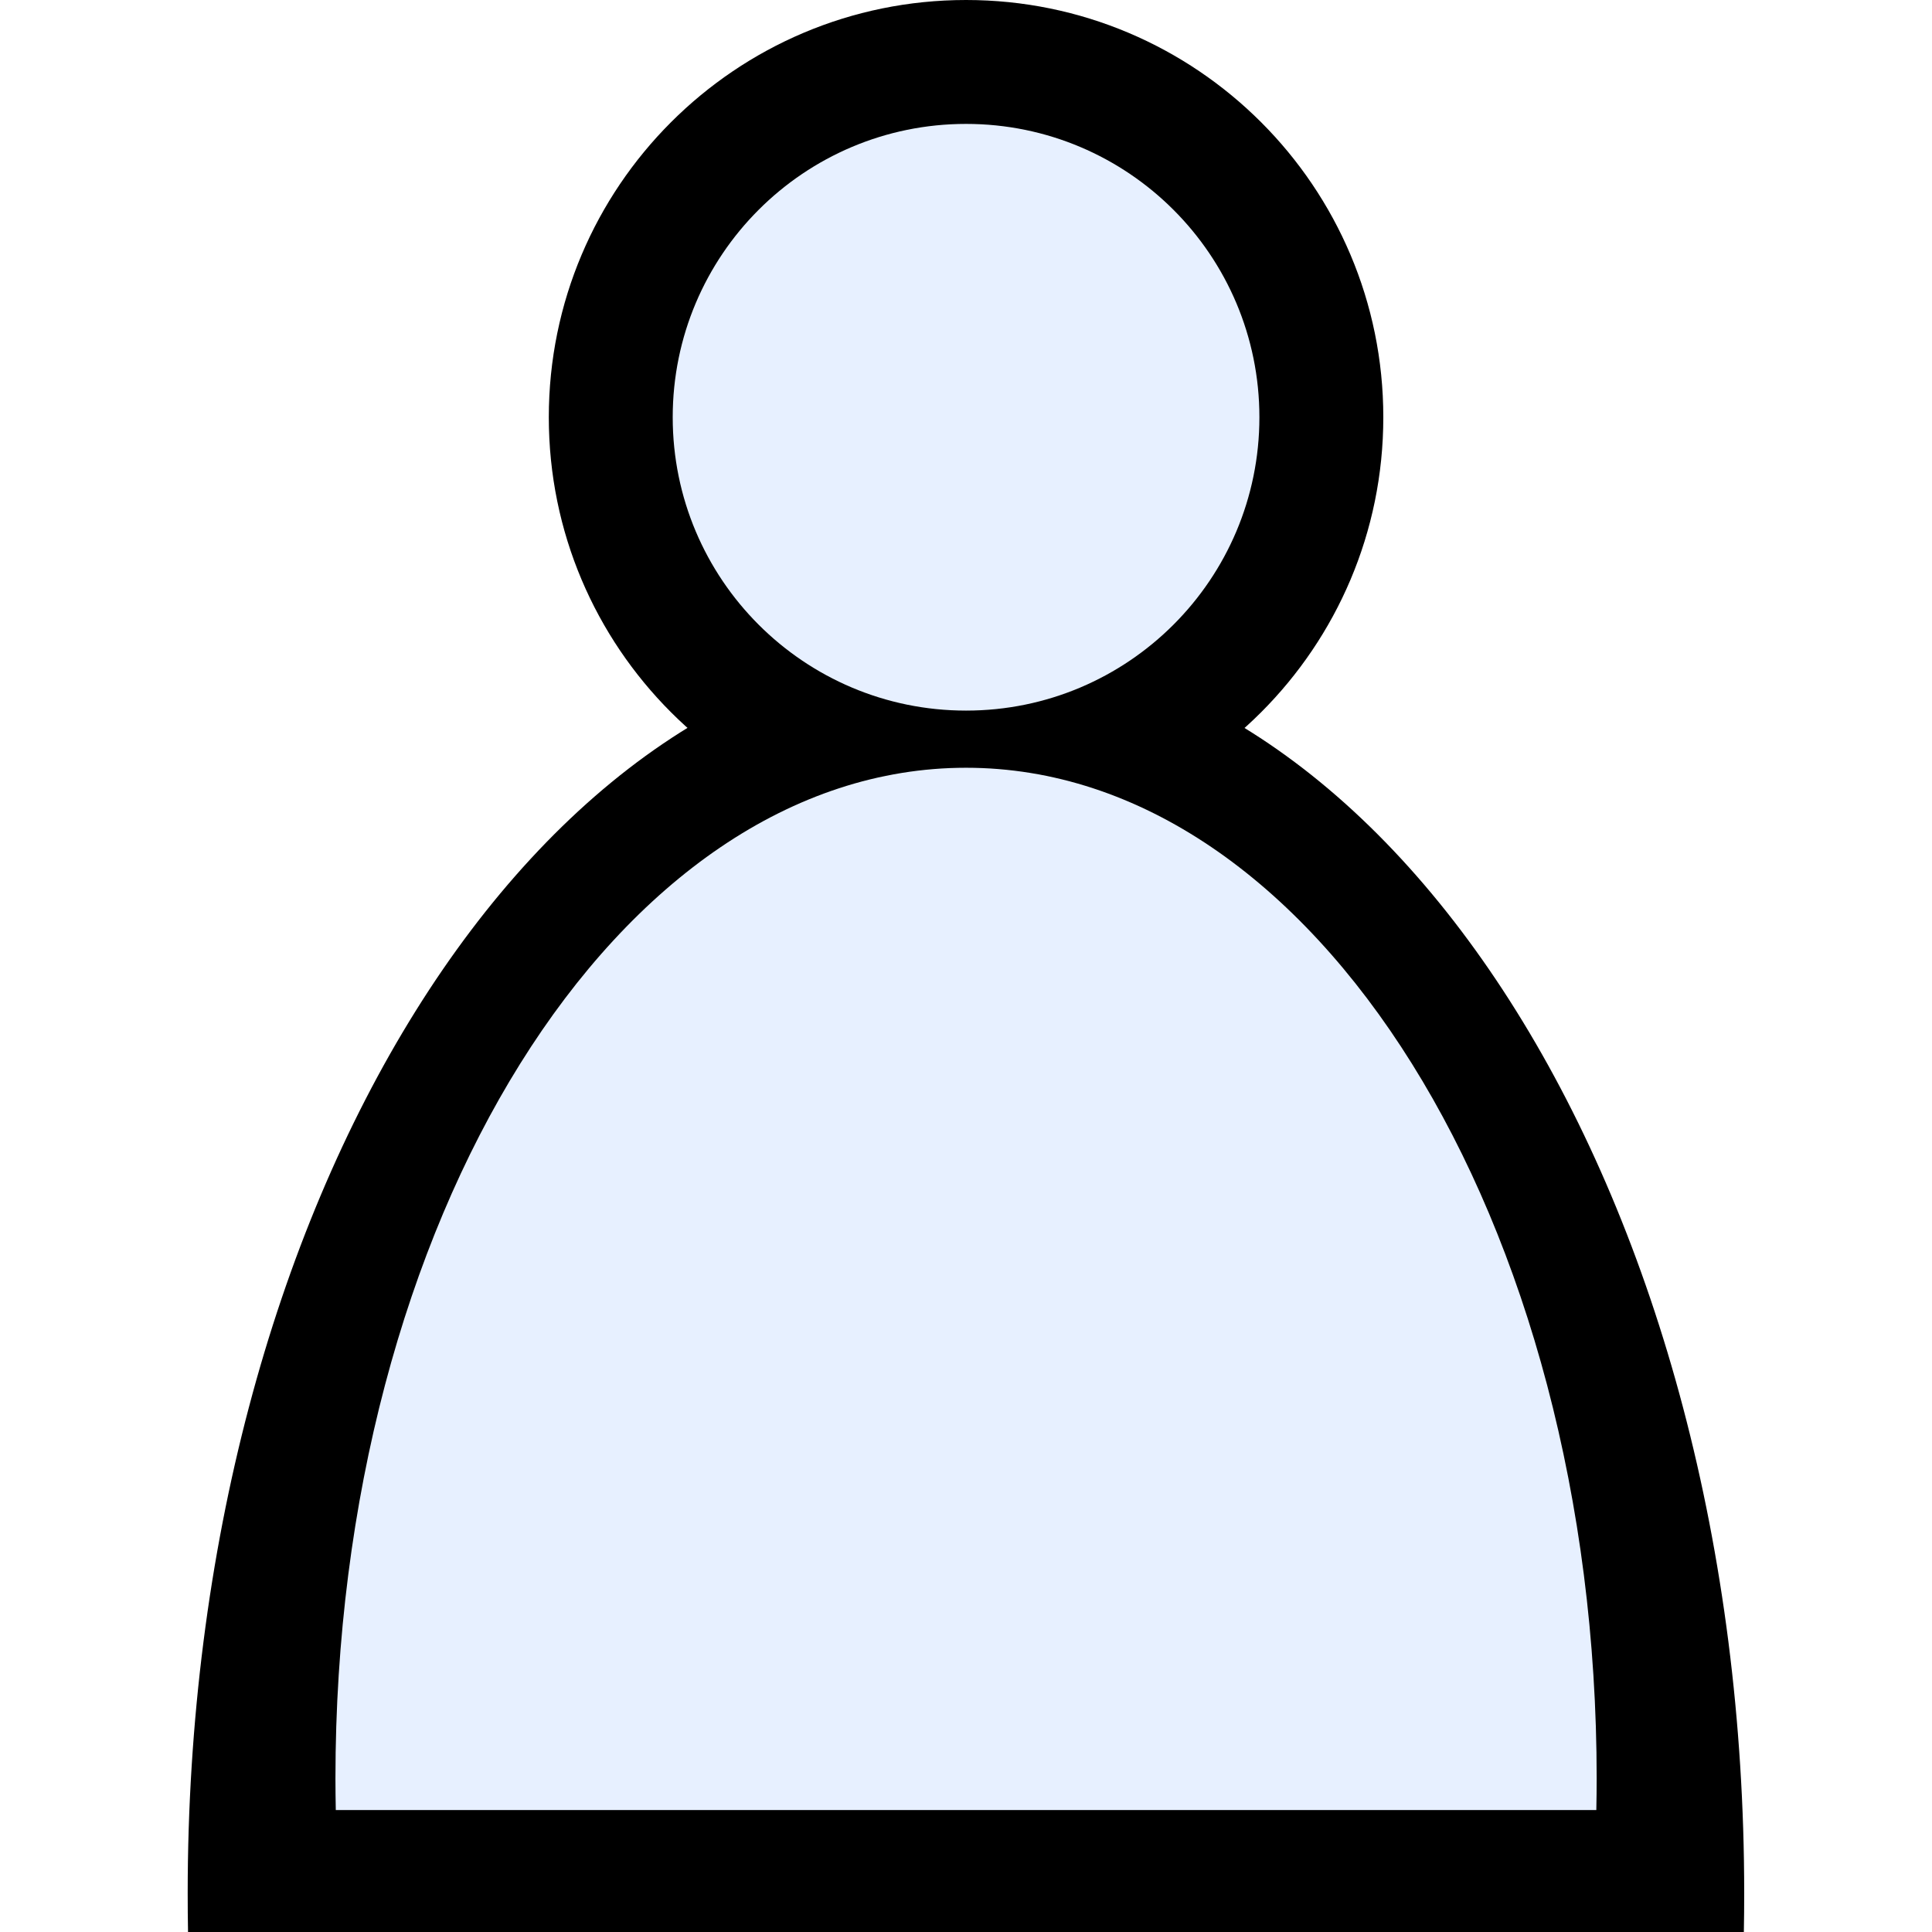
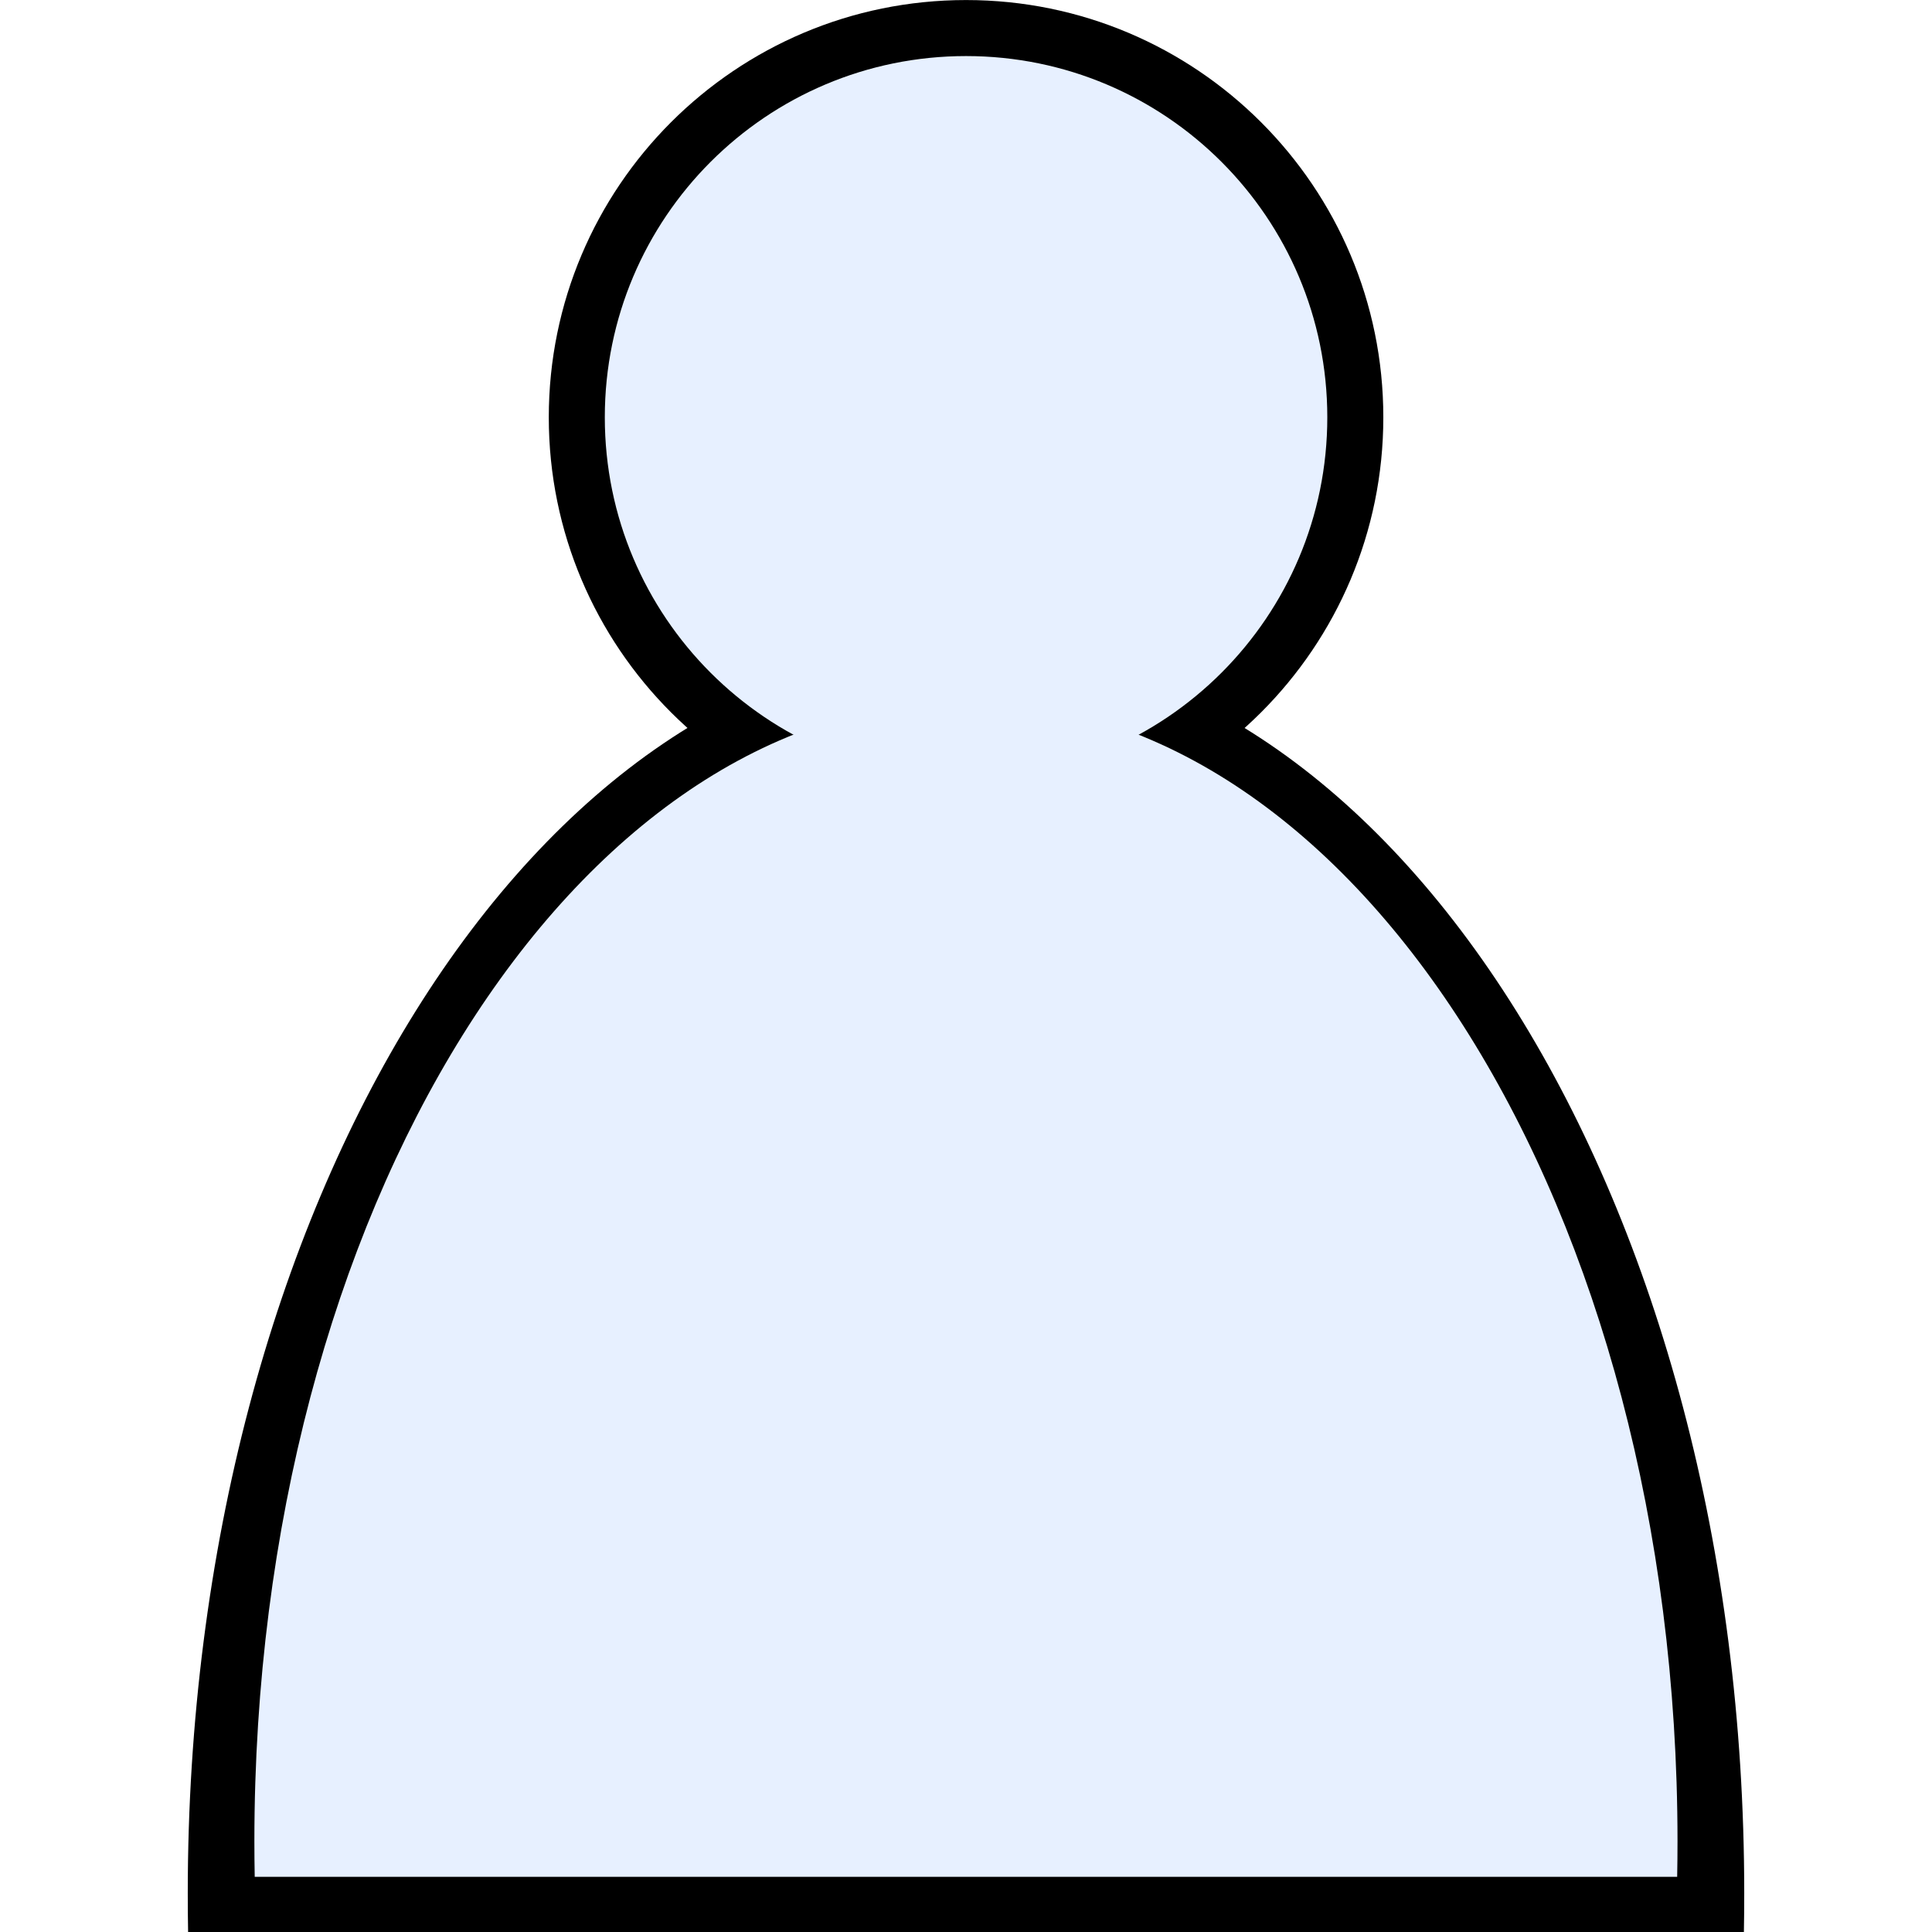
<svg xmlns="http://www.w3.org/2000/svg" width="64" height="64" viewBox="0 0 16.933 16.933" version="1.1" id="svg8">
  <defs id="defs2" />
  <g id="layer1">
-     <path id="path833-6" style="fill:#000000;fill-opacity:1;stroke-width:0.379" d="m 15.284,16.933 a 6.821,10.932 0 0 0 0.003,-0.342 6.821,10.932 0 0 0 -6.821,-10.932 6.821,10.932 0 0 0 -6.821,10.932 6.821,10.932 0 0 0 0.003,0.342 z" />
-     <circle style="fill:#000000;fill-opacity:1;stroke:none;stroke-width:0.366;stroke-opacity:1" id="path838-3" cx="8.467" cy="3.657" r="3.657" />
-     <path id="path833" style="fill:#e7f0ff;fill-opacity:1;stroke-width:0.307" d="m 13.991,15.864 a 5.527,8.858 0 0 0 0.003,-0.277 5.527,8.858 0 0 0 -5.527,-8.858 5.527,8.858 0 0 0 -5.527,8.858 5.527,8.858 0 0 0 0.003,0.277 z" />
-     <circle style="fill:#e7f0ff;fill-opacity:1;stroke:none;stroke-width:0.257;stroke-opacity:1" id="path838" cx="8.467" cy="3.657" r="2.571" />
+     <g id="g916" transform="matrix(0.987881,0,0,0.987881,0.1025982,-0.2781958)">
+       <path id="path833-6" style="fill:#000000;fill-opacity:1;stroke-width:0.383" d="m 15.368,17.423 a 6.905,11.066 0 0 0 0.003,-0.346 A 6.905,11.066 0 0 0 8.467,6.01 6.905,11.066 0 0 0 1.562,17.077 a 6.905,11.066 0 0 0 0.003,0.346 z" />
+       <circle style="fill:#000000;fill-opacity:1;stroke:none;stroke-width:0.37;stroke-opacity:1" id="path838-3" cx="8.467" cy="3.984" r="3.702" />
+       <path id="path833" style="fill:#e7f0ff;fill-opacity:1;stroke-width:0.35" d="m 14.776,16.933 a 6.313,10.117 0 0 0 0.003,-0.316 6.313,10.117 0 0 0 -6.313,-10.117 6.313,10.117 0 0 0 -6.313,10.117 6.313,10.117 0 0 0 0.003,0.316 z" />
+       <circle style="fill:#e7f0ff;fill-opacity:1;stroke:none;stroke-width:0.32;stroke-opacity:1" id="path838" cx="8.467" cy="3.984" r="3.205" />
+     </g>
  </g>
</svg>
